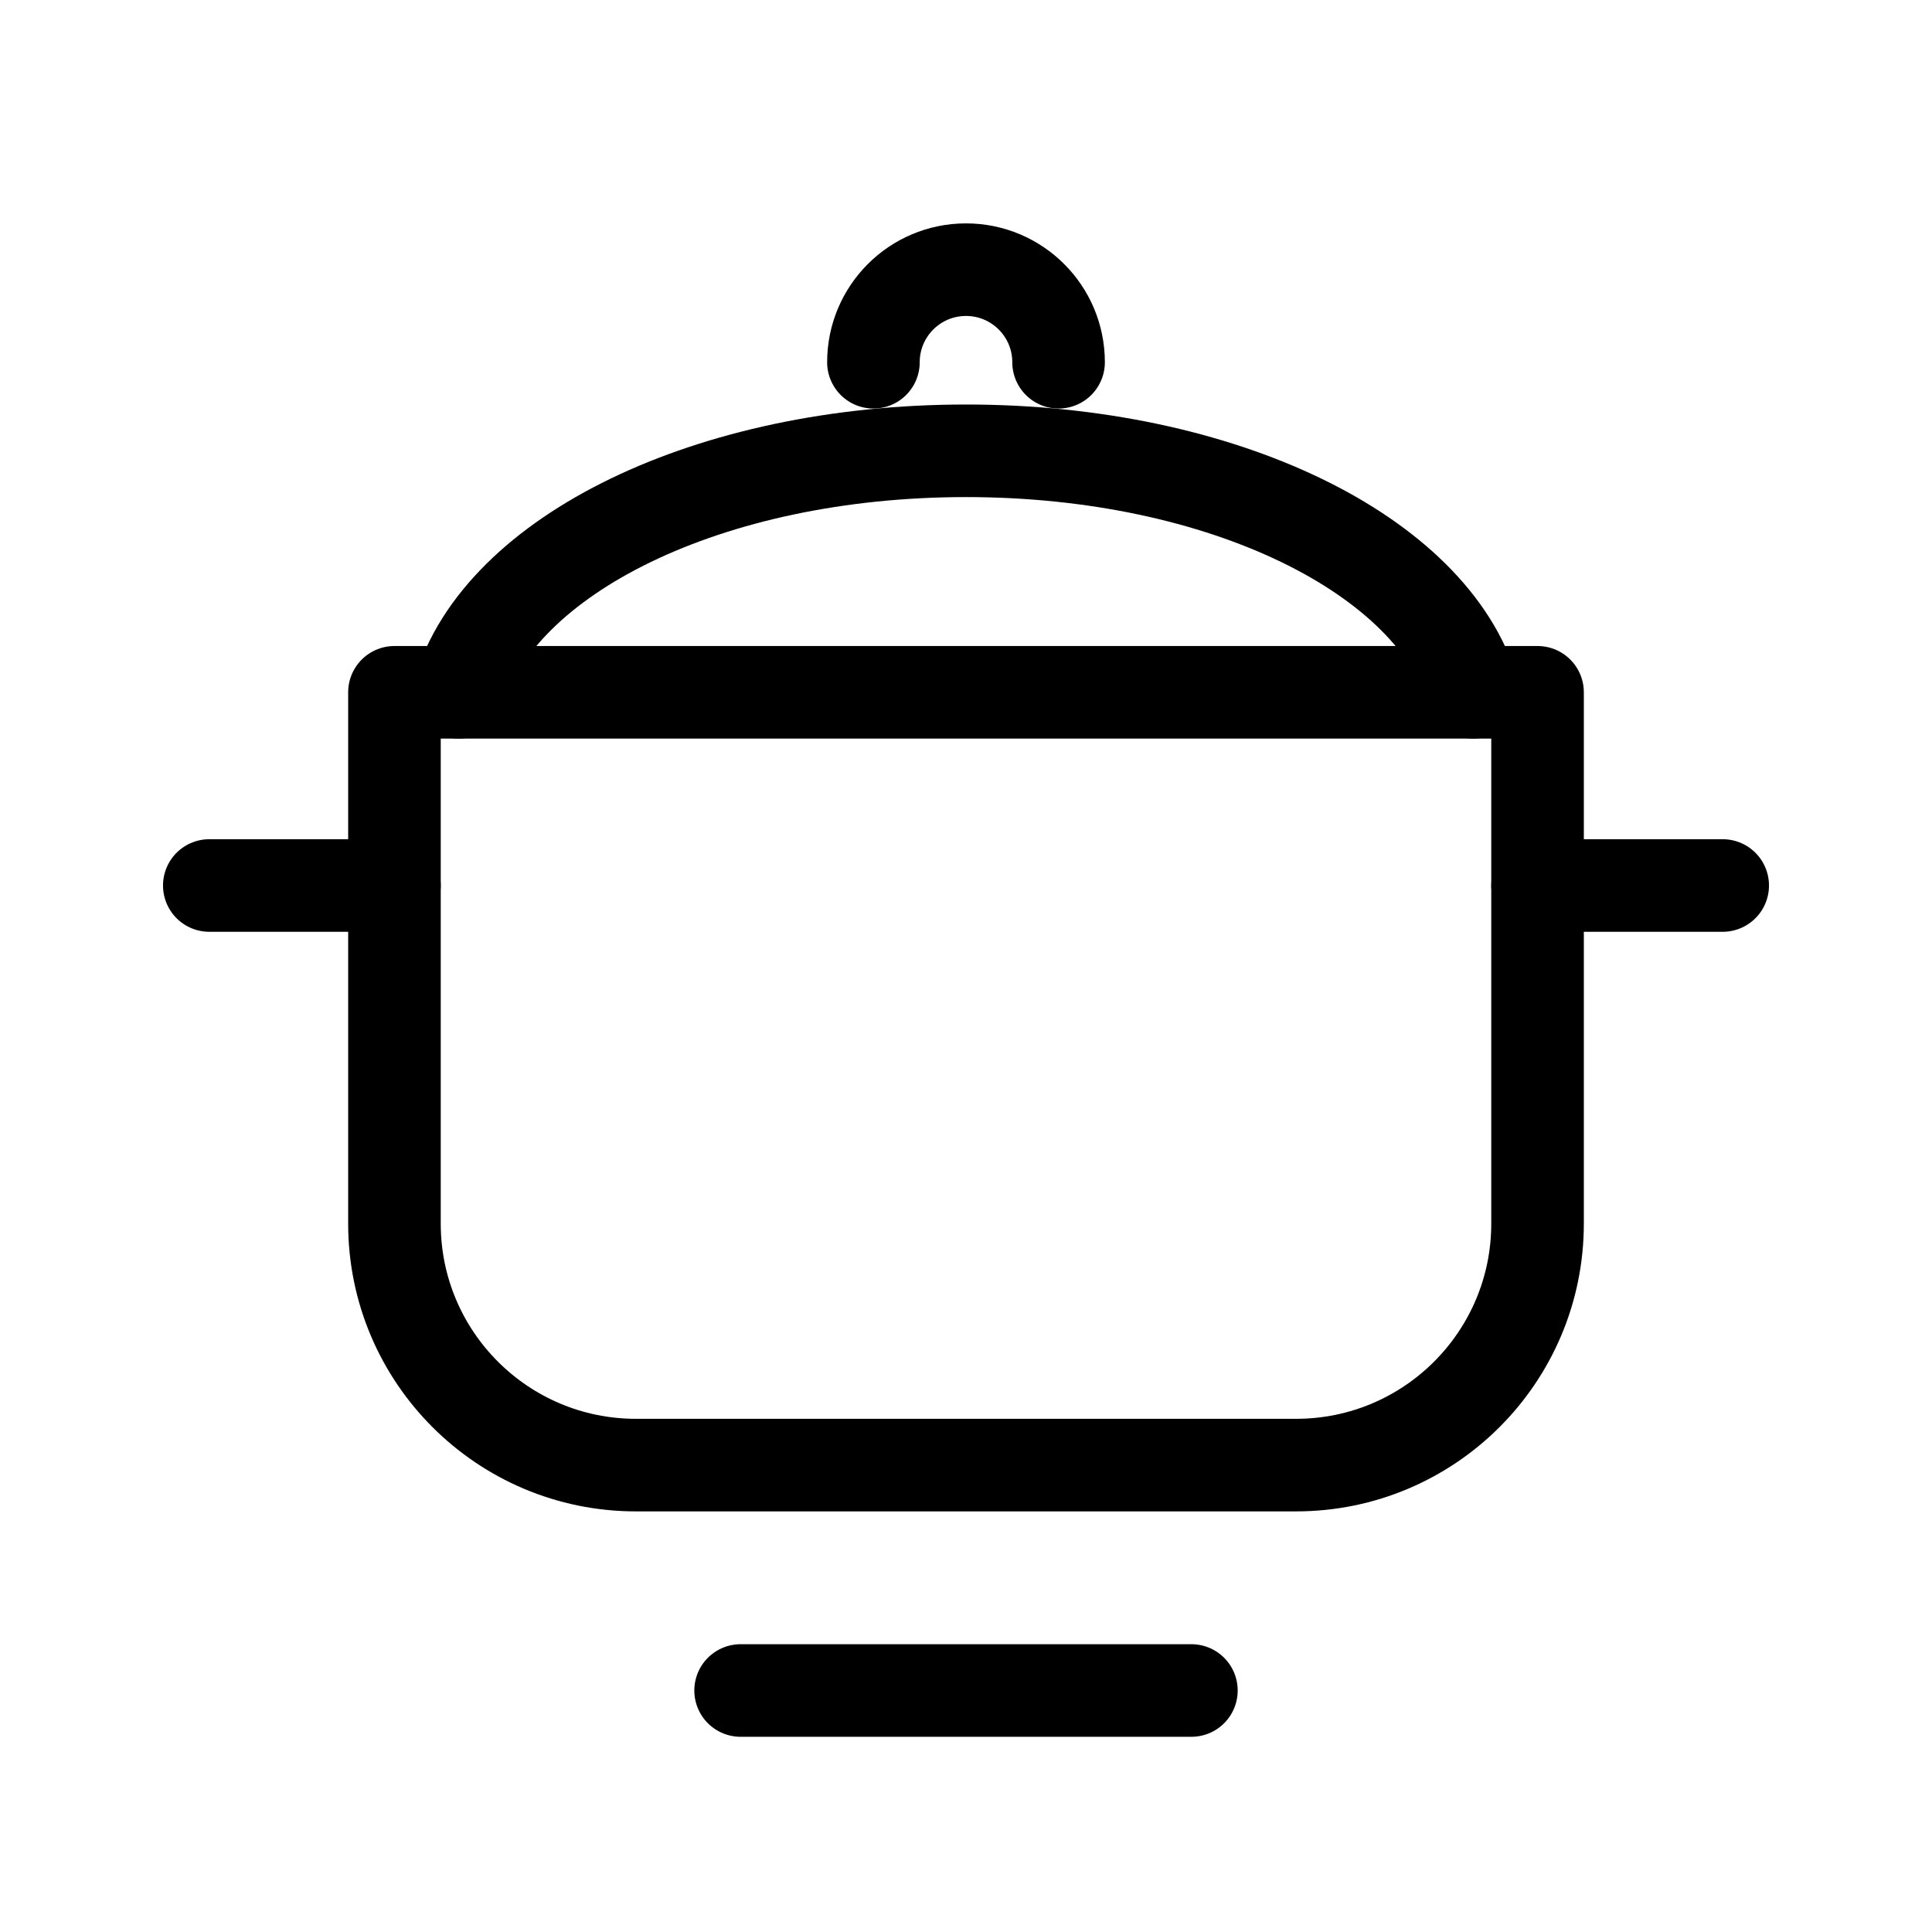
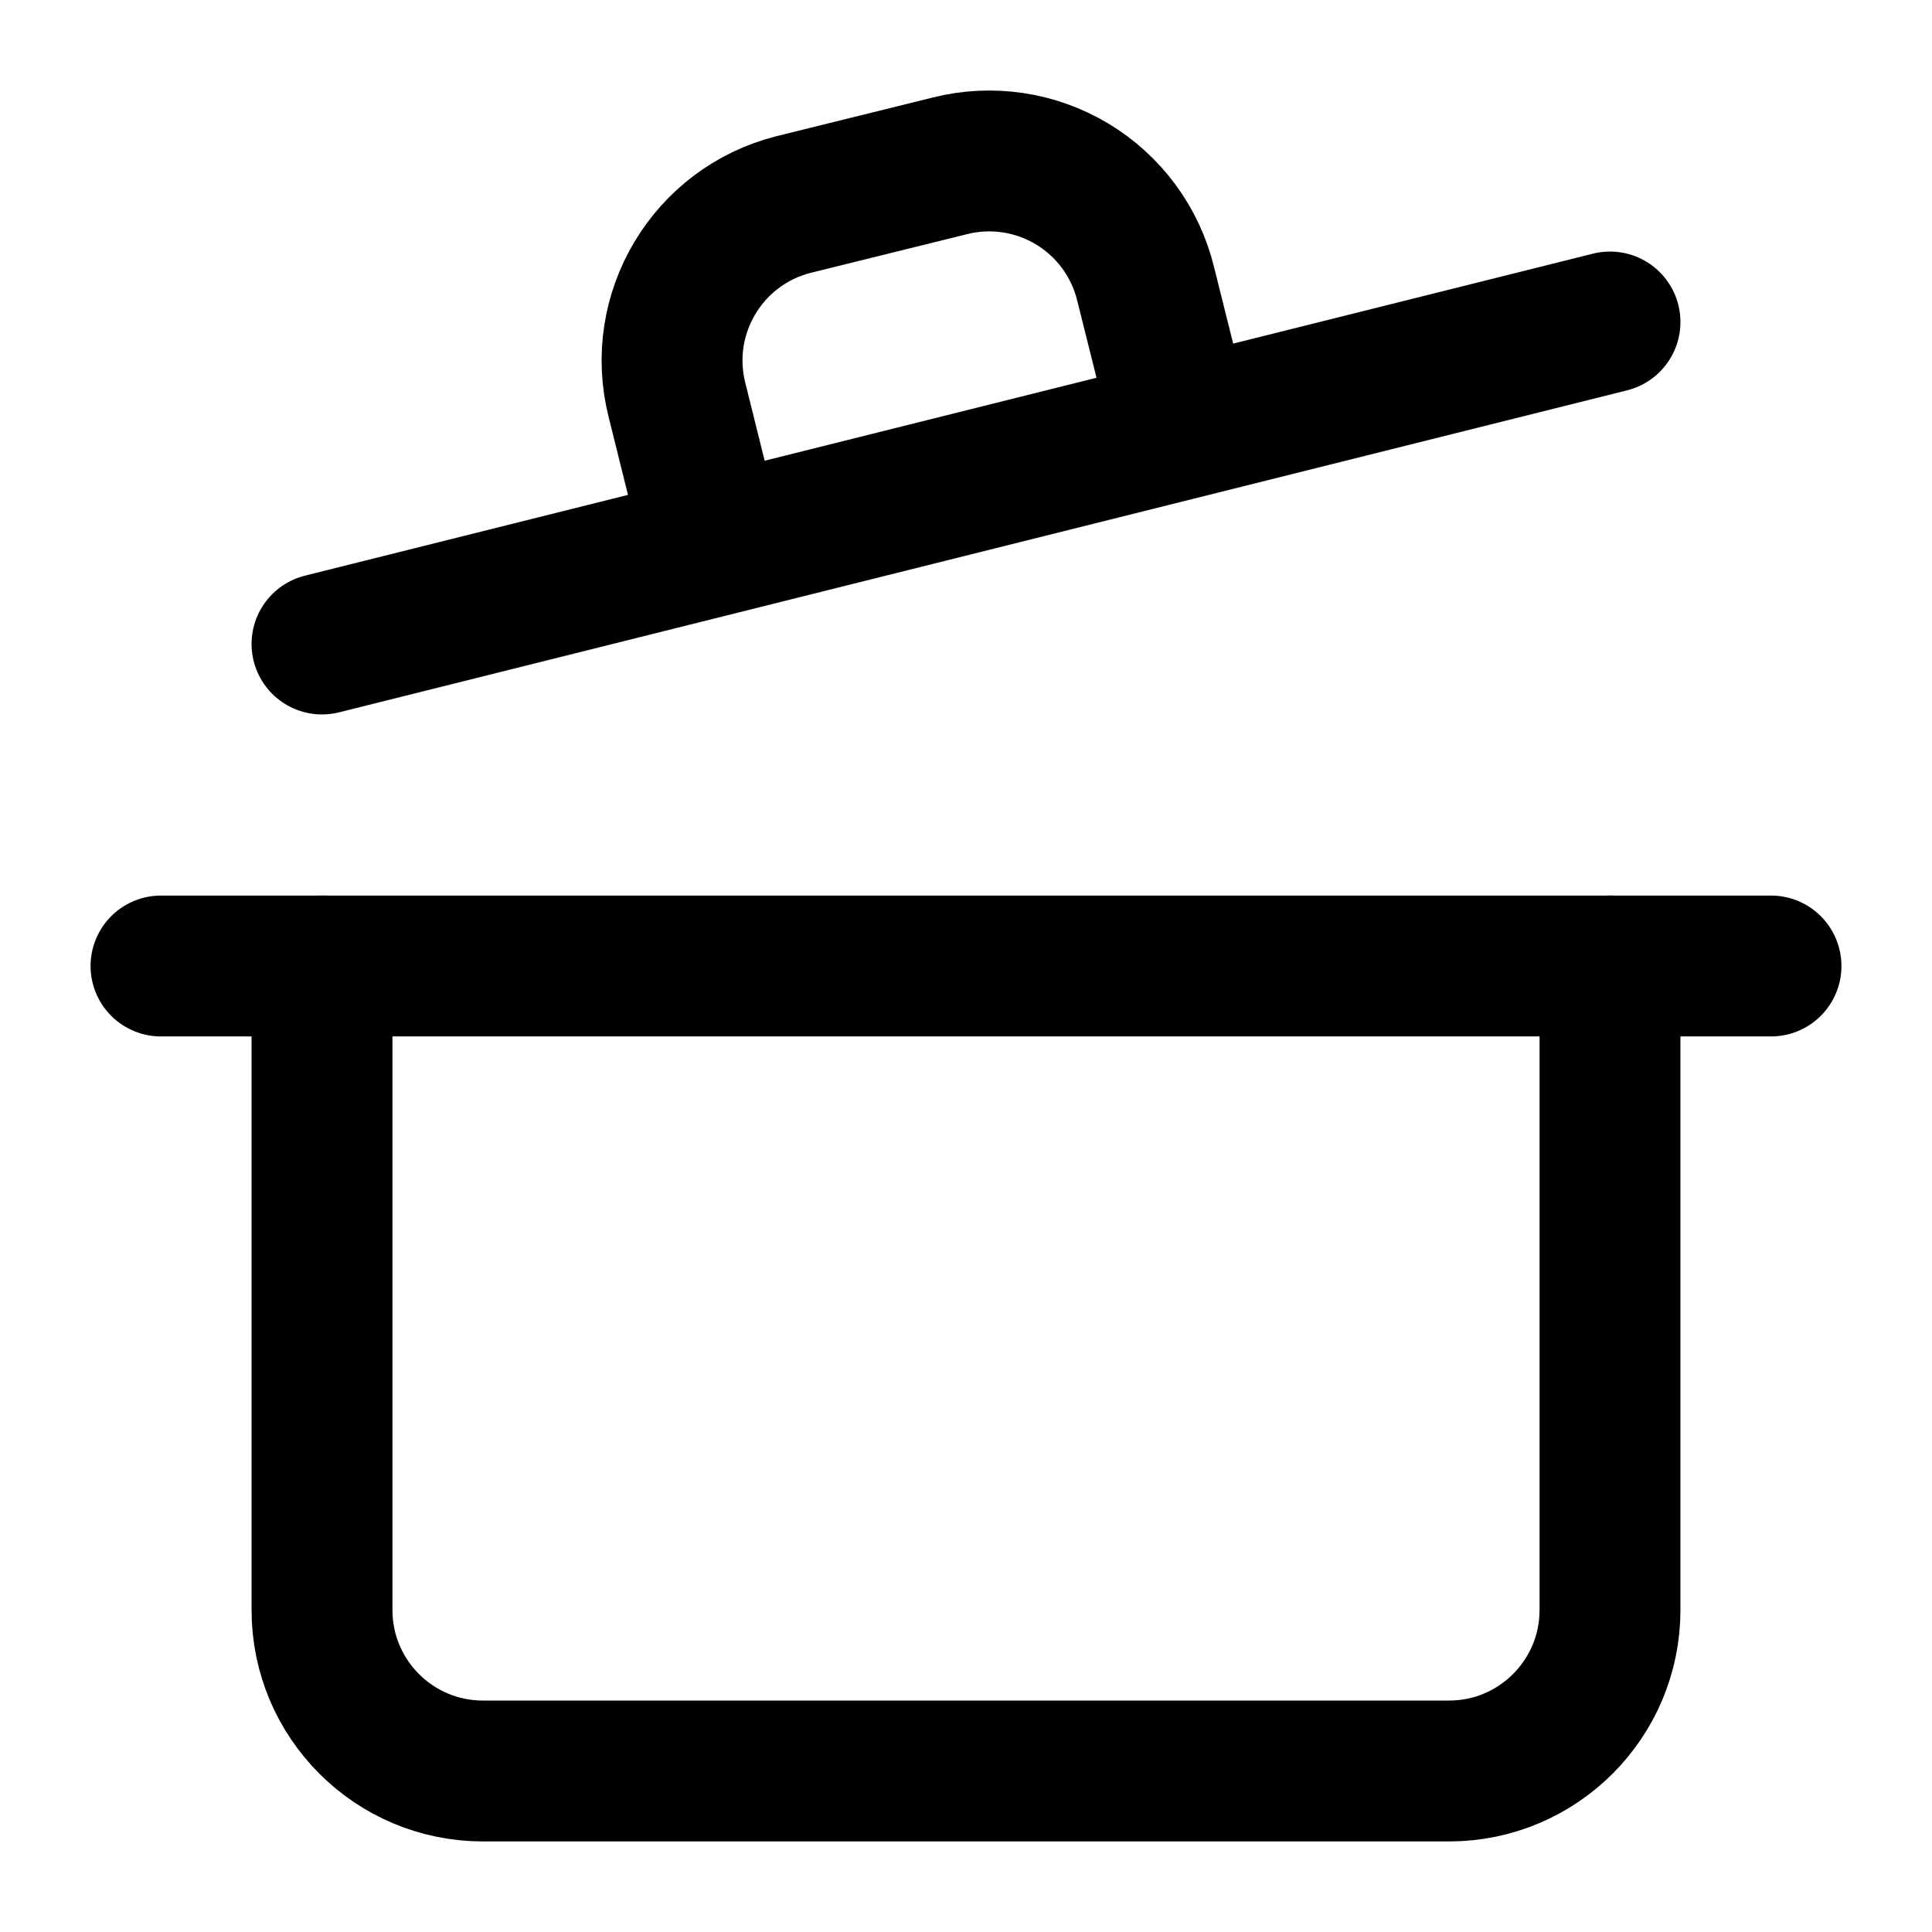
- <svg xmlns="http://www.w3.org/2000/svg" viewBox="0 0 24 24" fill="none" stroke="#000" stroke-width="1.15" stroke-linecap="round" stroke-linejoin="round">
-   <path d="M4.9 8.6h14.2v6.6a3 3 0 0 1-3 3H7.9a3 3 0 0 1-3-3Z" />
-   <path d="M5.7 8.6c.5-1.7 3.1-3 6.3-3s5.8 1.3 6.3 3" />
-   <path d="M10.85 4.5a1.15 1.15 0 0 1 2.3 0" />
-   <path d="M4.9 11H2.6M19.1 11h2.3" />
-   <path d="M9.2 21h5.6" />
+ <svg xmlns="http://www.w3.org/2000/svg" viewBox="0 0 24 24" fill="none" stroke="#000" stroke-width="1.75" stroke-linecap="round" stroke-linejoin="round">
+   <path d="M2 12h20" />
+   <path d="M20 12v8a2 2 0 0 1-2 2H6a2 2 0 0 1-2-2v-8" />
+   <path d="m4 8 16-4" />
+   <path d="m8.86 6.78-.45-1.81a2 2 0 0 1 1.45-2.43l1.94-.48a2 2 0 0 1 2.43 1.46l.45 1.8" />
</svg>
